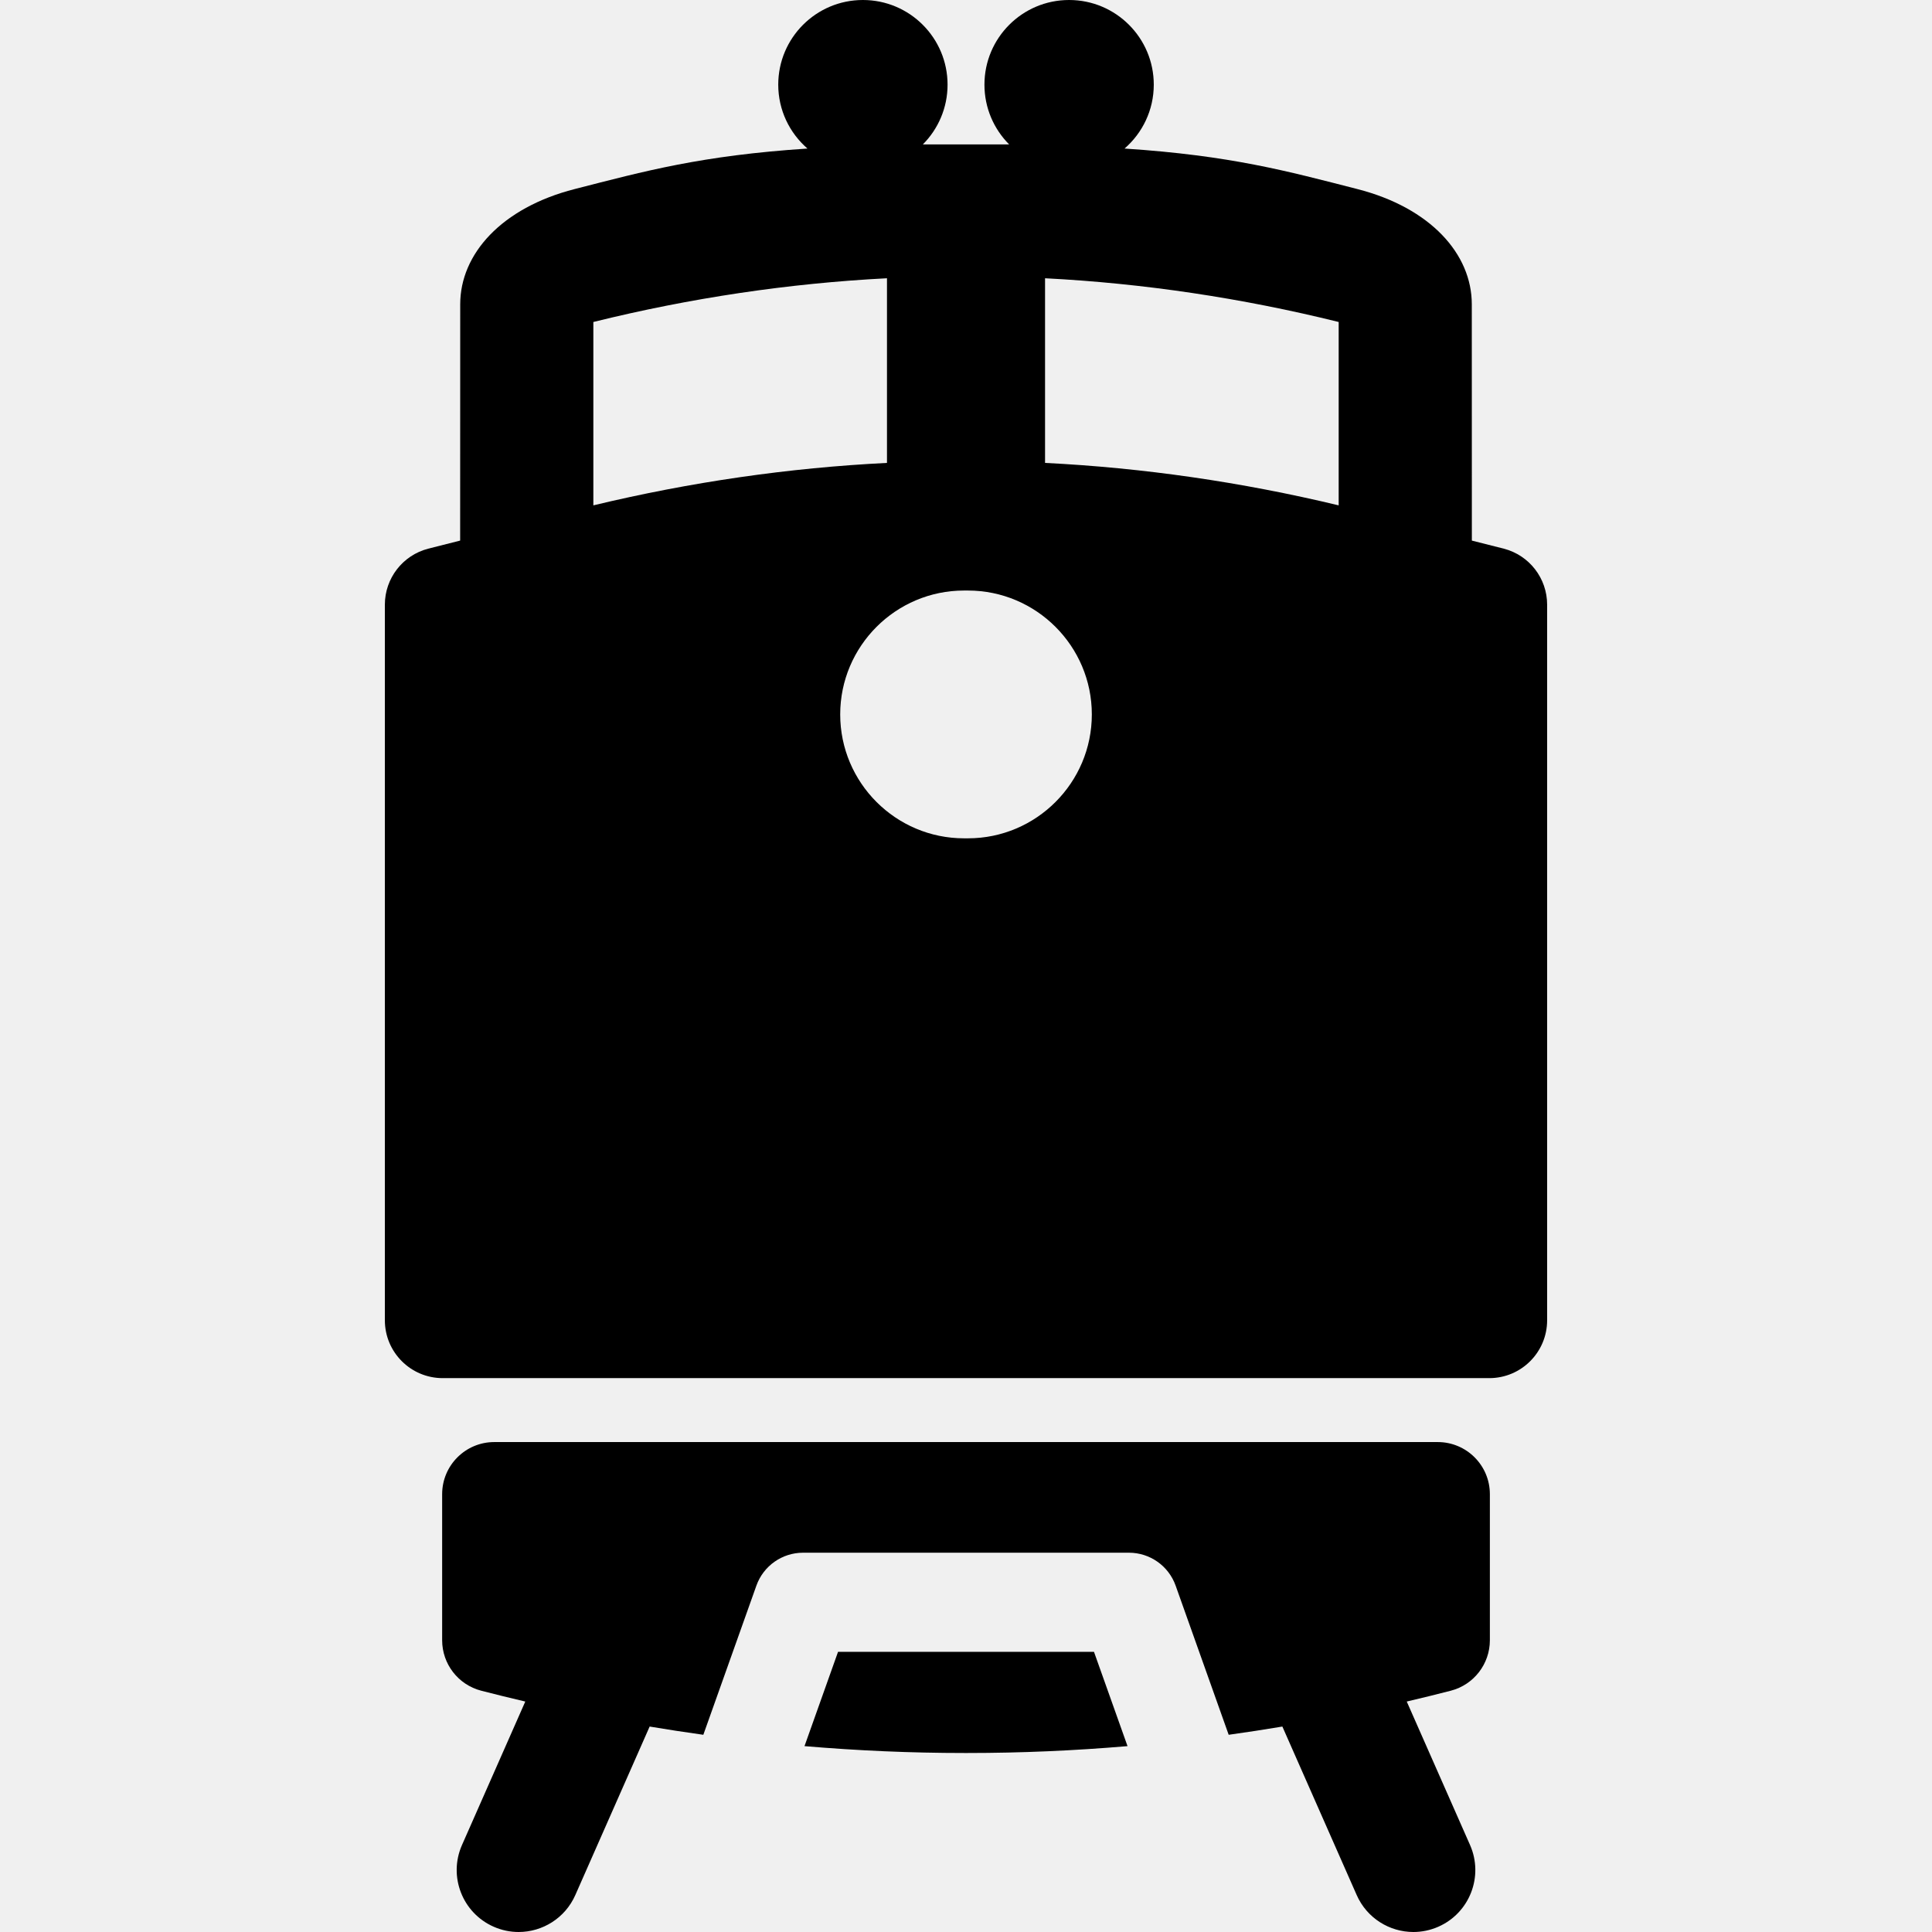
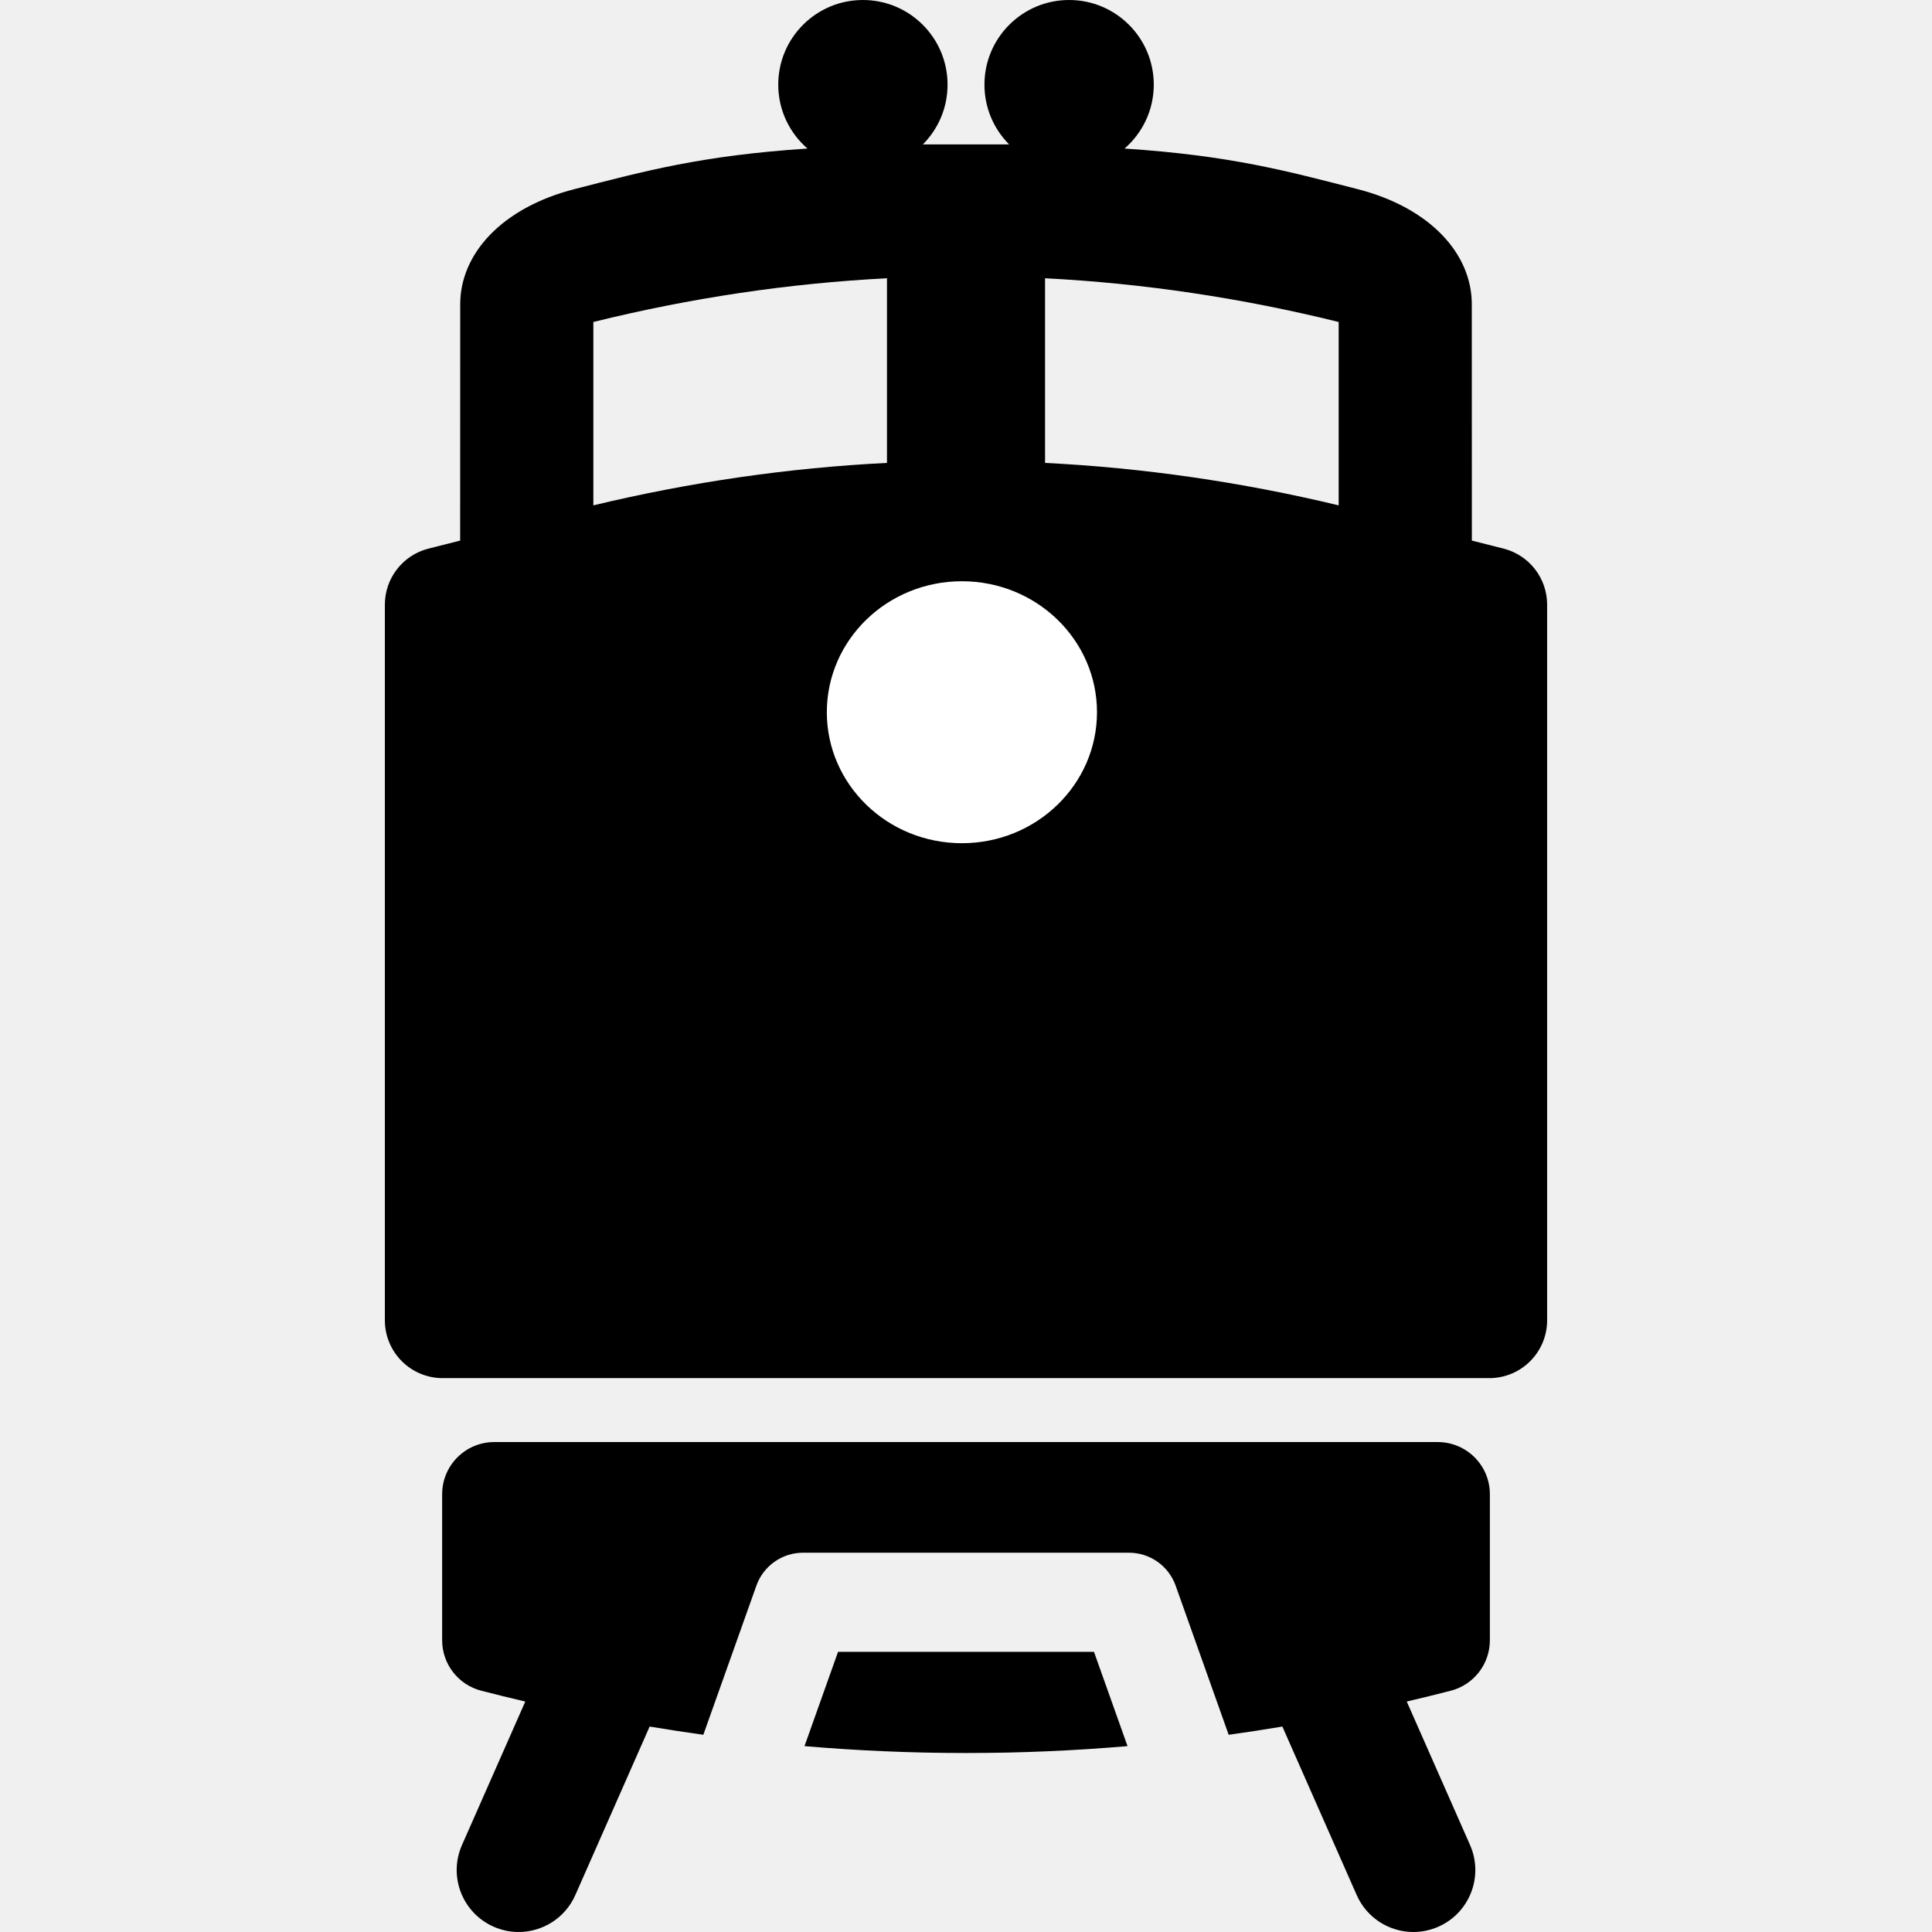
<svg xmlns="http://www.w3.org/2000/svg" version="1.1" id="Capa_1" x="0px" y="0px" width="410.121px" height="410.121px" viewBox="0 0 410.121 410.121" style="enable-background:new 0 0 410.121 410.121;" xml:space="preserve">
-   <g>
-     <g>
-       <path d="M319.228,116.471c-2.277-0.59-6.785-1.715-6.785-1.715l-0.012-50.163c0-10.677-8.771-20.485-24.299-24.461    c-14.918-3.819-26.834-7.109-49.414-8.599c3.793-3.295,6.203-8.142,6.203-13.562C244.921,8.047,236.874,0,226.947,0    c-9.924,0-17.971,8.046-17.971,17.971c0,4.952,2.004,9.433,5.242,12.684h-18.314c3.238-3.251,5.242-7.732,5.242-12.684    C201.146,8.047,193.102,0,183.175,0c-9.926,0-17.971,8.046-17.971,17.971c0,5.419,2.408,10.267,6.203,13.562    c-22.582,1.49-34.496,4.78-49.414,8.599c-15.527,3.976-24.299,13.784-24.299,24.461l-0.014,50.163c0,0-4.508,1.125-6.783,1.715    c-5.418,1.405-9.199,6.293-9.199,11.889v151.906c0,6.783,5.498,12.281,12.281,12.281h222.162c6.783,0,12.281-5.499,12.281-12.281    V128.359C328.425,122.764,324.644,117.875,319.228,116.471z M125.955,68.351c20.594-5.1,41.52-8.215,62.33-9.282v39.196    c-20.803,1.036-41.721,4.061-62.33,9.012V68.351z M205.472,177.957h-0.818c-14.5,0-26.297-11.797-26.297-26.3    c0-14.501,11.797-26.299,26.297-26.299h0.818c14.502,0,26.299,11.798,26.299,26.299    C231.771,166.16,219.974,177.957,205.472,177.957z M284.171,107.277c-20.607-4.952-41.527-7.976-62.33-9.012V59.069    c20.811,1.067,41.735,4.182,62.33,9.282V107.277L284.171,107.277z" />
-       <path d="M232.228,350.645h-27.164h-27.166l-7.121,20.02c11.303,0.963,22.605,1.457,33.877,1.457h0.818    c11.271,0,22.576-0.494,33.877-1.457L232.228,350.645z" />
-       <path d="M316.267,348.188v-31.004c0-6.113-4.955-11.066-11.066-11.066H104.924c-6.111,0-11.066,4.955-11.066,11.066v31.004    c0,5.041,3.41,9.447,8.289,10.711c3.113,0.807,6.236,1.568,9.359,2.301L98.068,391.66c-2.932,6.645,0.076,14.408,6.721,17.338    c1.727,0.762,3.529,1.123,5.303,1.123c5.051,0,9.867-2.928,12.037-7.846l15.777-35.766c3.795,0.635,7.594,1.219,11.395,1.748    l11.262-31.658c1.49-4.194,5.461-6.994,9.91-6.994h69.178c4.451,0,8.42,2.8,9.912,6.994l11.26,31.658    c3.801-0.529,7.601-1.113,11.396-1.748l15.776,35.766c2.17,4.918,6.986,7.846,12.039,7.846c1.771,0,3.574-0.361,5.302-1.123    c6.645-2.932,9.651-10.693,6.723-17.338l-13.438-30.461c3.123-0.732,6.244-1.494,9.357-2.301    C312.856,357.635,316.267,353.229,316.267,348.188z" />
+   <defs id="defs45" />
+   <g id="g10">
+     <g id="g8">
+       <path d="M319.228,116.471c-2.277-0.59-6.785-1.715-6.785-1.715l-0.012-50.163c0-10.677-8.771-20.485-24.299-24.461    c-14.918-3.819-26.834-7.109-49.414-8.599c3.793-3.295,6.203-8.142,6.203-13.562C244.921,8.047,236.874,0,226.947,0    c-9.924,0-17.971,8.046-17.971,17.971c0,4.952,2.004,9.433,5.242,12.684h-18.314c3.238-3.251,5.242-7.732,5.242-12.684    C201.146,8.047,193.102,0,183.175,0c-9.926,0-17.971,8.046-17.971,17.971c0,5.419,2.408,10.267,6.203,13.562    c-22.582,1.49-34.496,4.78-49.414,8.599c-15.527,3.976-24.299,13.784-24.299,24.461l-0.014,50.163c0,0-4.508,1.125-6.783,1.715    c-5.418,1.405-9.199,6.293-9.199,11.889v151.906c0,6.783,5.498,12.281,12.281,12.281h222.162c6.783,0,12.281-5.499,12.281-12.281    V128.359C328.425,122.764,324.644,117.875,319.228,116.471z M125.955,68.351c20.594-5.1,41.52-8.215,62.33-9.282v39.196    c-20.803,1.036-41.721,4.061-62.33,9.012V68.351z M205.472,177.957h-0.818c-14.5,0-26.297-11.797-26.297-26.3    c0-14.501,11.797-26.299,26.297-26.299h0.818c14.502,0,26.299,11.798,26.299,26.299    C231.771,166.16,219.974,177.957,205.472,177.957z M284.171,107.277c-20.607-4.952-41.527-7.976-62.33-9.012V59.069    c20.811,1.067,41.735,4.182,62.33,9.282V107.277L284.171,107.277z" id="path2" />
+       <path d="M232.228,350.645h-27.164h-27.166l-7.121,20.02c11.303,0.963,22.605,1.457,33.877,1.457h0.818    c11.271,0,22.576-0.494,33.877-1.457L232.228,350.645z" id="path4" />
+       <path d="M316.267,348.188v-31.004c0-6.113-4.955-11.066-11.066-11.066H104.924c-6.111,0-11.066,4.955-11.066,11.066v31.004    c0,5.041,3.41,9.447,8.289,10.711c3.113,0.807,6.236,1.568,9.359,2.301L98.068,391.66c-2.932,6.645,0.076,14.408,6.721,17.338    c1.727,0.762,3.529,1.123,5.303,1.123c5.051,0,9.867-2.928,12.037-7.846l15.777-35.766c3.795,0.635,7.594,1.219,11.395,1.748    l11.262-31.658c1.49-4.194,5.461-6.994,9.91-6.994h69.178c4.451,0,8.42,2.8,9.912,6.994l11.26,31.658    c3.801-0.529,7.601-1.113,11.396-1.748l15.776,35.766c2.17,4.918,6.986,7.846,12.039,7.846c1.771,0,3.574-0.361,5.302-1.123    c6.645-2.932,9.651-10.693,6.723-17.338l-13.438-30.461c3.123-0.732,6.244-1.494,9.357-2.301    C312.856,357.635,316.267,353.229,316.267,348.188z" id="path6" />
    </g>
  </g>
-   <g>
+   <g id="g12">
</g>
-   <g>
+   <g id="g14">
</g>
-   <g>
+   <g id="g16">
</g>
-   <g>
+   <g id="g18">
</g>
-   <g>
+   <g id="g20">
</g>
-   <g>
+   <g id="g22">
</g>
-   <g>
+   <g id="g24">
</g>
-   <g>
+   <g id="g26">
</g>
-   <g>
+   <g id="g28">
</g>
-   <g>
+   <g id="g30">
</g>
-   <g>
+   <g id="g32">
</g>
-   <g>
+   <g id="g34">
</g>
-   <g>
+   <g id="g36">
</g>
-   <g>
+   <g id="g38">
</g>
-   <g>
+   <g id="g40">
</g>
+   <ellipse id="path3752" cx="204.192" cy="151.189" rx="28.674" ry="27.805" style="fill:#ffffff;fill-opacity:1" />
</svg>
